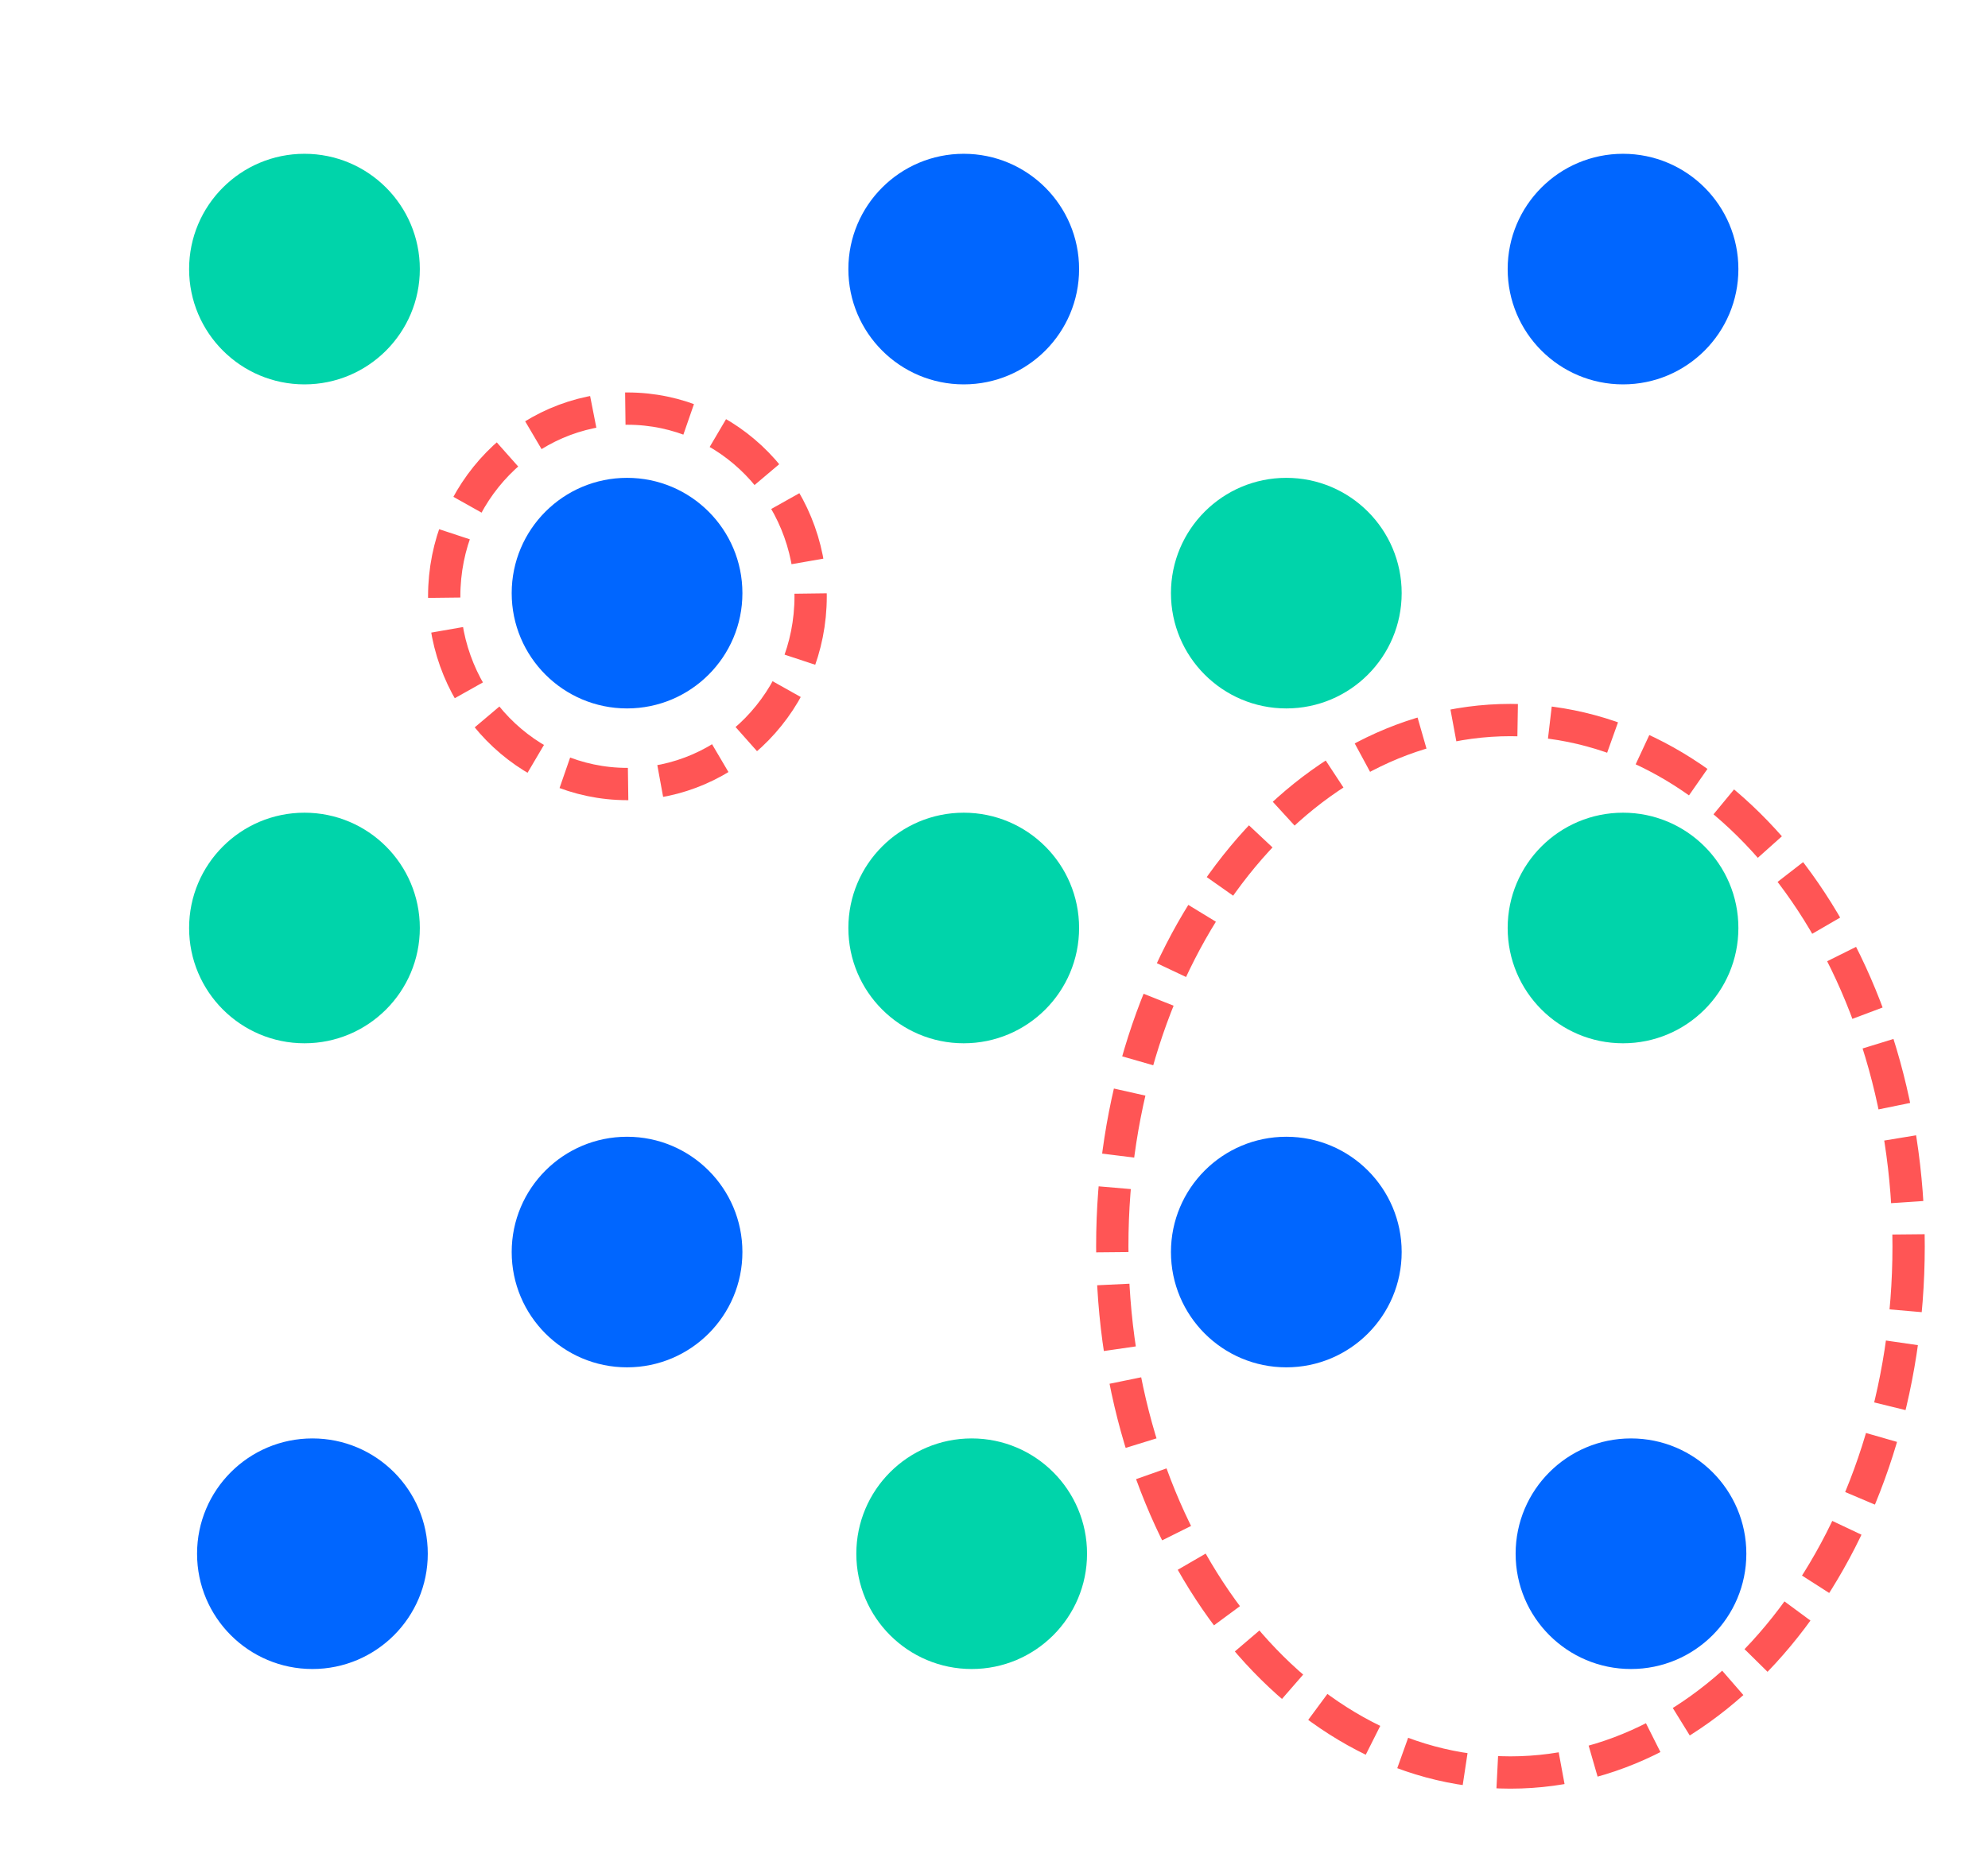
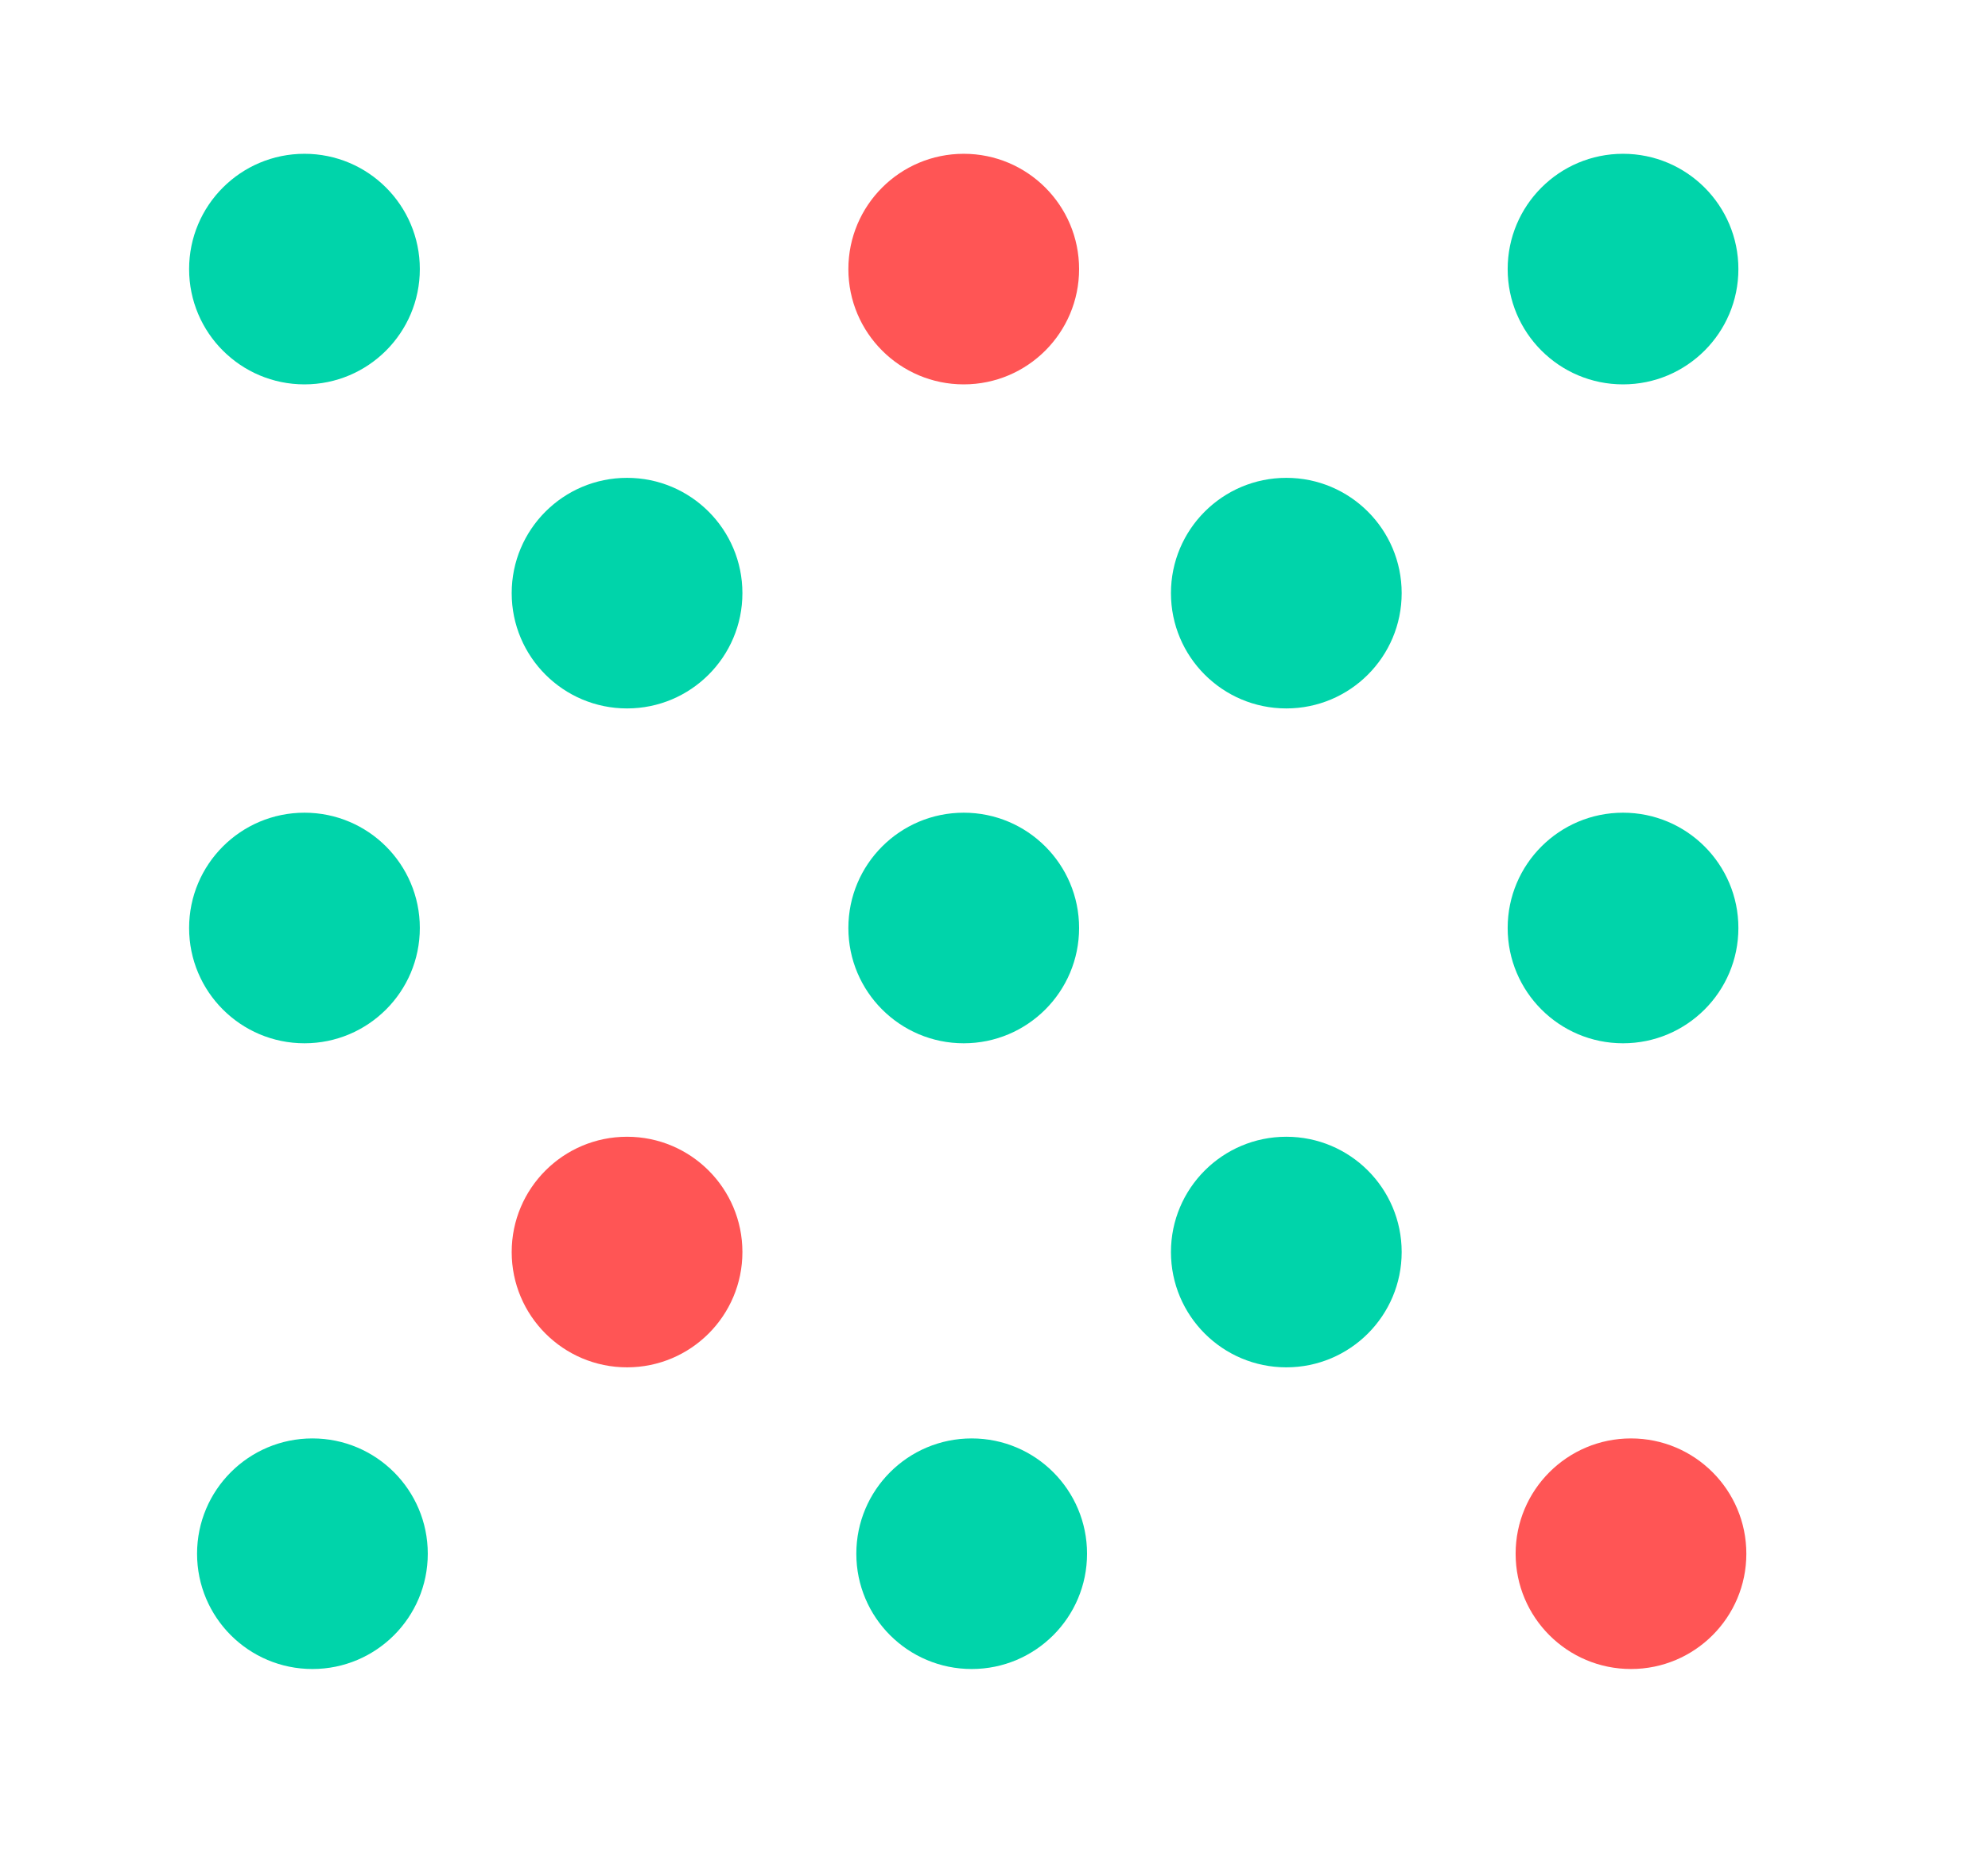
<svg xmlns="http://www.w3.org/2000/svg" width="53.733mm" height="50.626mm" viewBox="0 0 53.733 50.626" version="1.1" id="svg1282">
  <defs id="defs1276" />
  <g id="layer1" transform="translate(-78.42067,-95.15906)">
-     <ellipse ry="3.117" rx="3.118" cy="-129.009" cx="-113.188" id="100_120-2" style="display:inline;fill:#0066ff;fill-opacity:1;stroke:none;stroke-width:0" transform="scale(-1)" />
+     <ellipse ry="3.117" rx="3.118" cy="-129.009" cx="-113.188" id="100_120-2" style="display:inline;fill:#00d4aa;fill-opacity:1;stroke:none;stroke-width:0" transform="scale(-1)" />
    <ellipse ry="3.117" rx="3.118" cy="-111.195" cx="-113.188" id="100_140-4" style="display:inline;fill:#00d4aa;fill-opacity:1;stroke:none;stroke-width:0" transform="scale(-1)" />
-     <ellipse ry="3.117" rx="3.118" cy="-129.009" cx="-95.369" id="120_120-1" style="display:inline;fill:#0066ff;fill-opacity:1;stroke:none;stroke-width:0.873;stroke-miterlimit:4;stroke-dasharray:1.746, 0.873;stroke-dashoffset:0;stroke-opacity:1" transform="scale(-1)" />
-     <ellipse ry="3.117" rx="3.118" cy="-111.195" cx="-95.369" id="120_140-8" style="display:inline;fill:#0066ff;fill-opacity:1;stroke:#ff8080;stroke-width:0" transform="scale(-1)" />
+     <ellipse ry="3.117" rx="3.118" cy="-129.009" cx="-95.369" id="120_120-1" style="display:inline;fill:#ff5555;fill-opacity:1;stroke:none;stroke-width:0.873;stroke-miterlimit:4;stroke-dasharray:1.746, 0.873;stroke-dashoffset:0;stroke-opacity:1" transform="scale(-1)" />
+     <ellipse ry="3.117" rx="3.118" cy="-111.195" cx="-95.369" id="120_140-8" style="display:inline;fill:#00d4aa;fill-opacity:1;stroke:#ff8080;stroke-width:0" transform="scale(-1)" />
    <ellipse ry="3.117" rx="3.118" cy="-120.248" cx="-122.289" id="80_120-2-6" style="display:inline;fill:#00d4aa;fill-opacity:1;stroke:none;stroke-width:0.873;stroke-miterlimit:4;stroke-dasharray:1.746, 0.873;stroke-dashoffset:0;stroke-opacity:1" transform="scale(-1)" />
-     <ellipse ry="3.117" rx="3.118" cy="-102.434" cx="-122.289" id="80_140-7-0" style="display:inline;fill:#0066ff;fill-opacity:1;stroke:none;stroke-width:0.873;stroke-miterlimit:4;stroke-dasharray:1.746, 0.873;stroke-dashoffset:0;stroke-opacity:1" transform="scale(-1)" />
+     <ellipse ry="3.117" rx="3.118" cy="-102.434" cx="-122.289" id="80_140-7-0" style="display:inline;fill:#00d4aa;fill-opacity:1;stroke:none;stroke-width:0.873;stroke-miterlimit:4;stroke-dasharray:1.746, 0.873;stroke-dashoffset:0;stroke-opacity:1" transform="scale(-1)" />
    <ellipse ry="3.117" rx="3.118" cy="-120.248" cx="-104.469" id="100_120-1-3" style="display:inline;fill:#00d4aa;fill-opacity:1;stroke:none;stroke-width:0" transform="scale(-1)" />
-     <ellipse ry="3.117" rx="3.118" cy="-102.434" cx="-104.469" id="100_140-9-3" style="display:inline;fill:#0066ff;fill-opacity:1;stroke:#ff8080;stroke-width:0" transform="scale(-1)" />
+     <ellipse ry="3.117" rx="3.118" cy="-102.434" cx="-104.469" id="100_140-9-3" style="display:inline;fill:#ff5555;fill-opacity:1;stroke:#ff8080;stroke-width:0" transform="scale(-1)" />
    <ellipse ry="3.117" rx="3.118" cy="-120.248" cx="-86.65" id="120_120-0-6" style="display:inline;fill:#00d4aa;fill-opacity:1;stroke:none;stroke-width:0" transform="scale(-1)" />
    <ellipse ry="3.117" rx="3.118" cy="-102.434" cx="-86.65" id="120_140-2-3" style="display:inline;fill:#00d4aa;fill-opacity:1;stroke:none;stroke-width:0.873;stroke-miterlimit:4;stroke-dasharray:1.746, 0.873;stroke-dashoffset:0;stroke-opacity:1" transform="scale(-1)" />
-     <ellipse ry="3.117" rx="3.118" cy="-137.165" cx="-122.504" id="80_120-2-6-3" style="display:inline;fill:#0066ff;fill-opacity:1;stroke:none;stroke-width:0.873;stroke-miterlimit:4;stroke-dasharray:1.746, 0.873;stroke-dashoffset:0;stroke-opacity:1" transform="scale(-1)" />
+     <ellipse ry="3.117" rx="3.118" cy="-137.165" cx="-122.504" id="80_120-2-6-3" style="display:inline;fill:#ff5555;fill-opacity:1;stroke:none;stroke-width:0.873;stroke-miterlimit:4;stroke-dasharray:1.746, 0.873;stroke-dashoffset:0;stroke-opacity:1" transform="scale(-1)" />
    <ellipse ry="3.117" rx="3.118" cy="-137.165" cx="-104.684" id="100_120-1-3-4" style="display:inline;fill:#00d4aa;fill-opacity:1;stroke:none;stroke-width:0" transform="scale(-1)" />
-     <ellipse ry="3.117" rx="3.118" cy="-137.165" cx="-86.865" id="120_120-0-6-8" style="display:inline;fill:#0066ff;fill-opacity:1;stroke:none;stroke-width:0" transform="scale(-1)" />
-     <ellipse style="opacity:1;fill:none;fill-opacity:1;stroke:#ff5555;stroke-width:0.873;stroke-miterlimit:4;stroke-dasharray:1.746, 0.873;stroke-dashoffset:0;stroke-opacity:1" id="path2748" cx="119.246" cy="128.853" rx="10.762" ry="14.227" />
-     <ellipse style="opacity:1;fill:none;fill-opacity:1;stroke:#ff5555;stroke-width:0.873;stroke-miterlimit:4;stroke-dasharray:1.746, 0.873;stroke-dashoffset:0;stroke-opacity:1" id="path2748-1" cx="95.379" cy="111.281" rx="4.952" ry="5.075" />
+     <ellipse ry="3.117" rx="3.118" cy="-137.165" cx="-86.865" id="120_120-0-6-8" style="display:inline;fill:#00d4aa;fill-opacity:1;stroke:none;stroke-width:0" transform="scale(-1)" />
  </g>
</svg>
